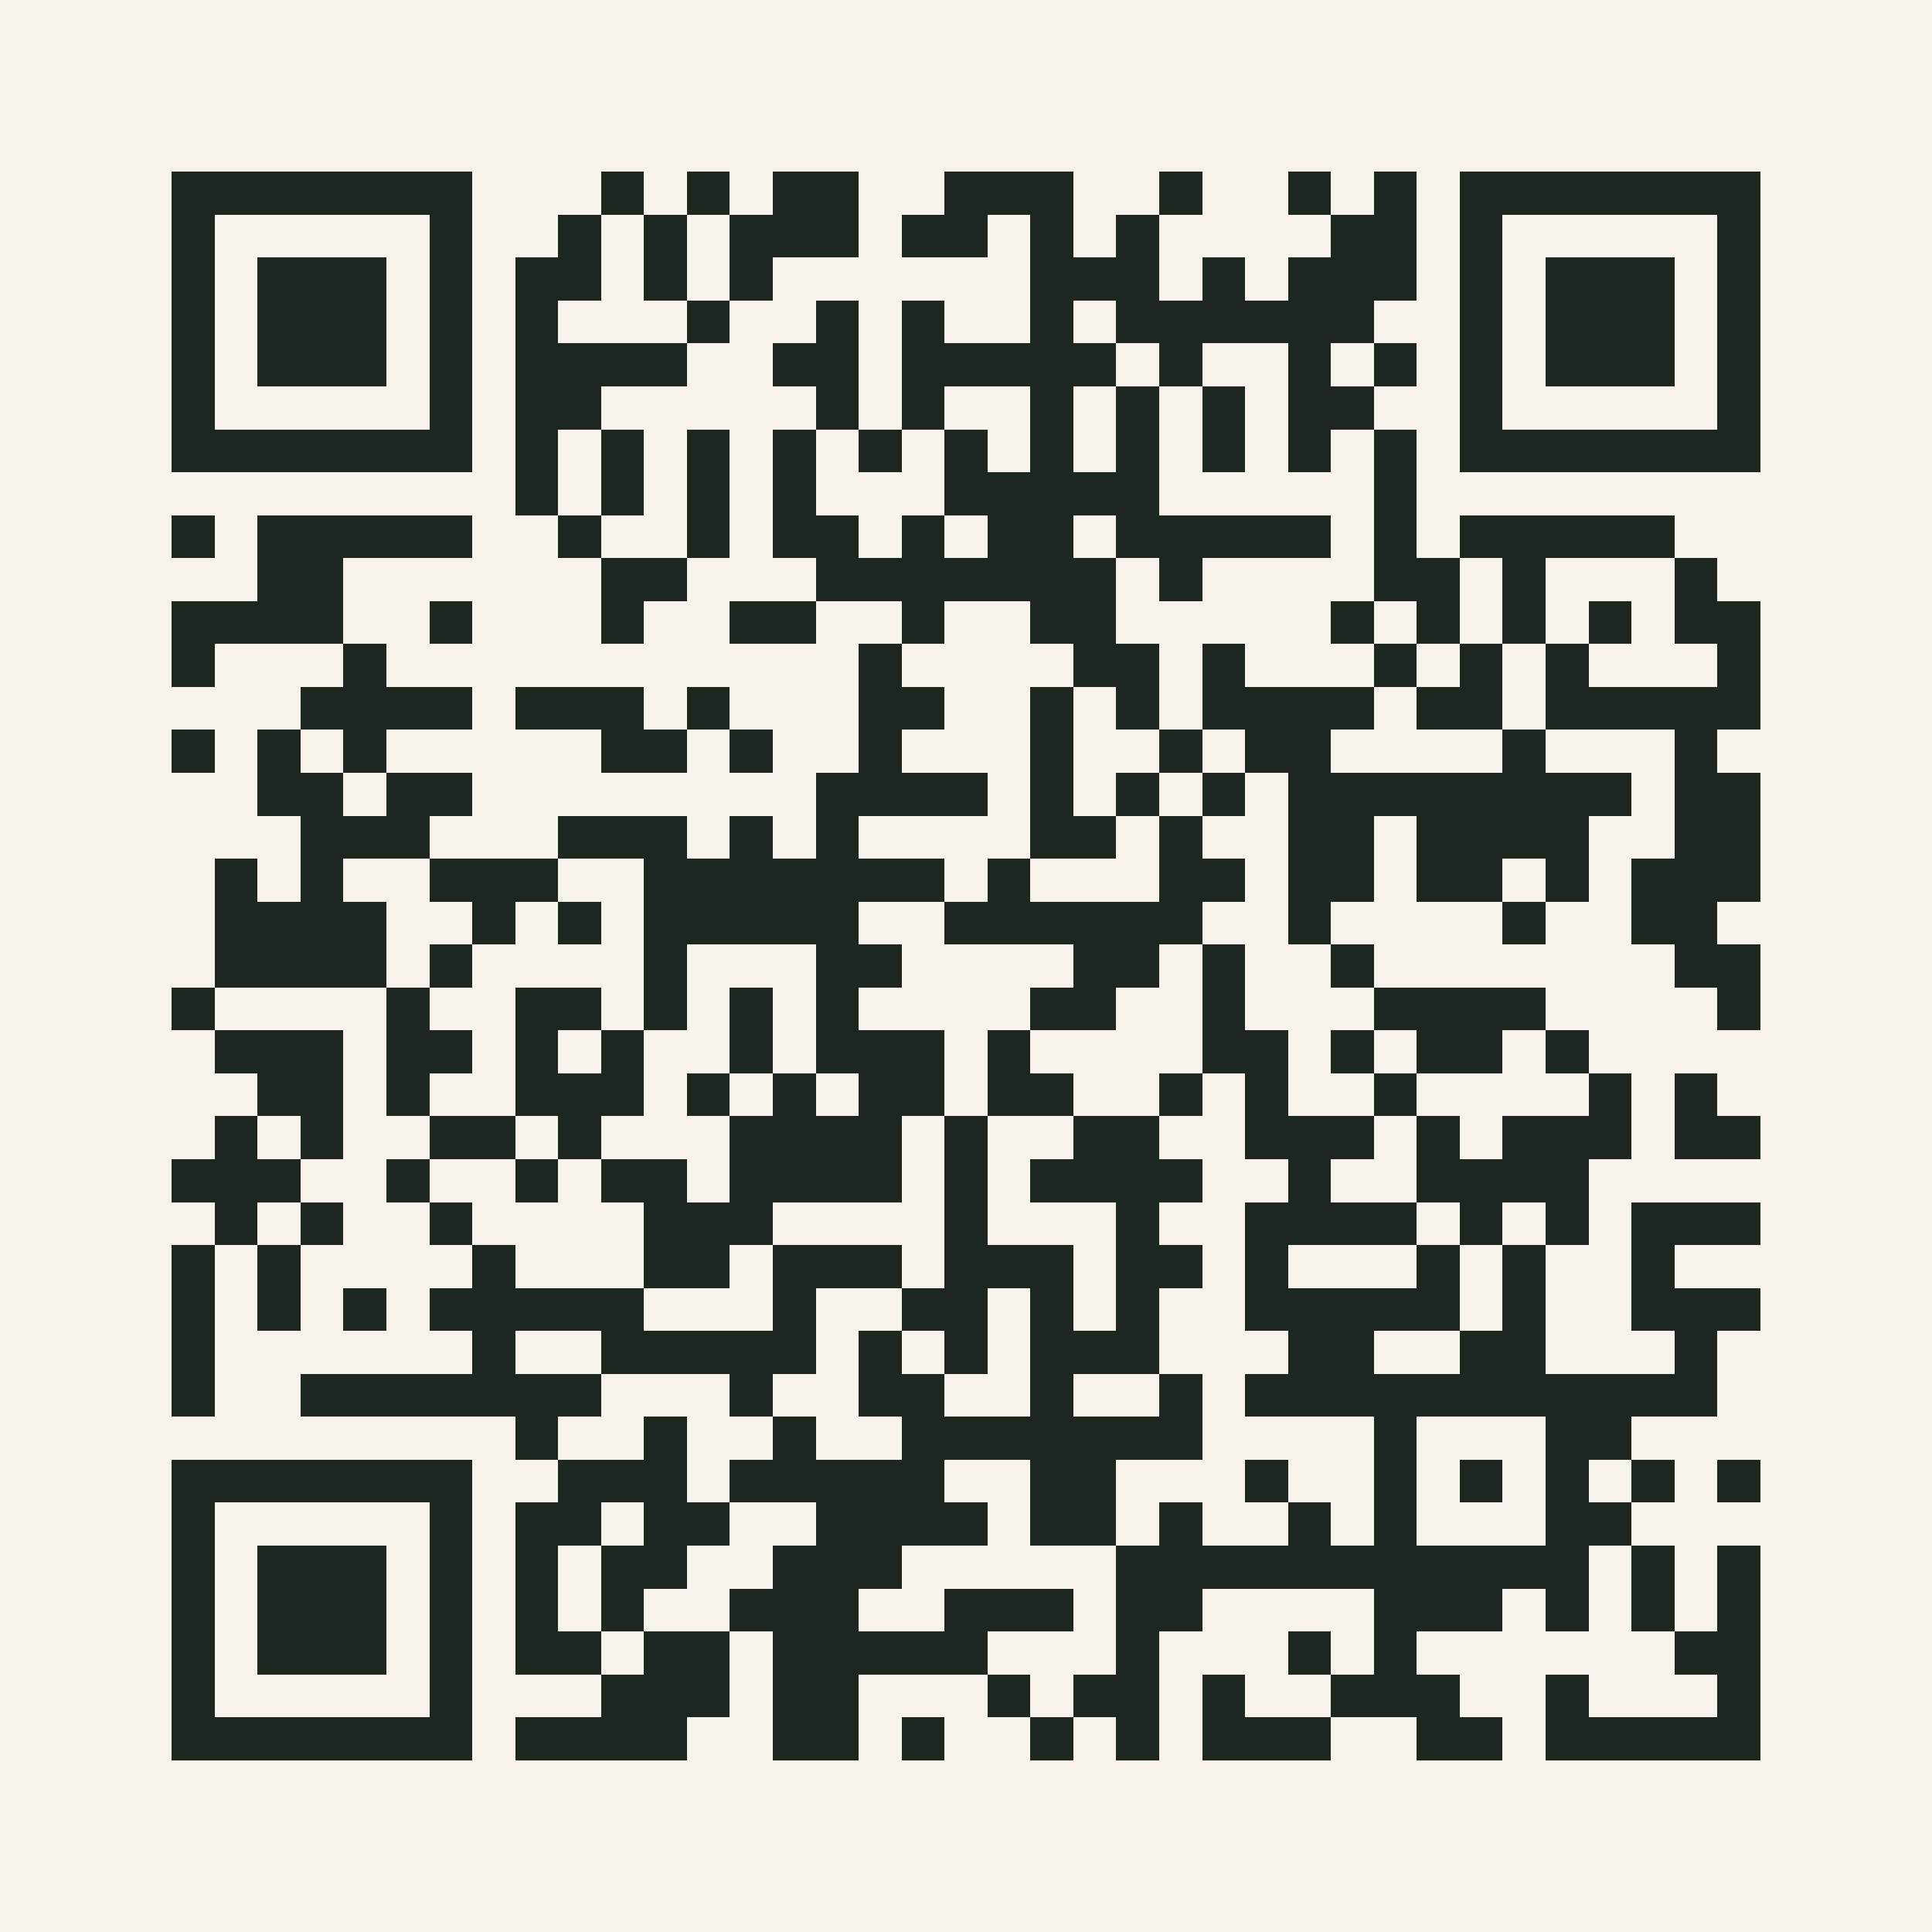
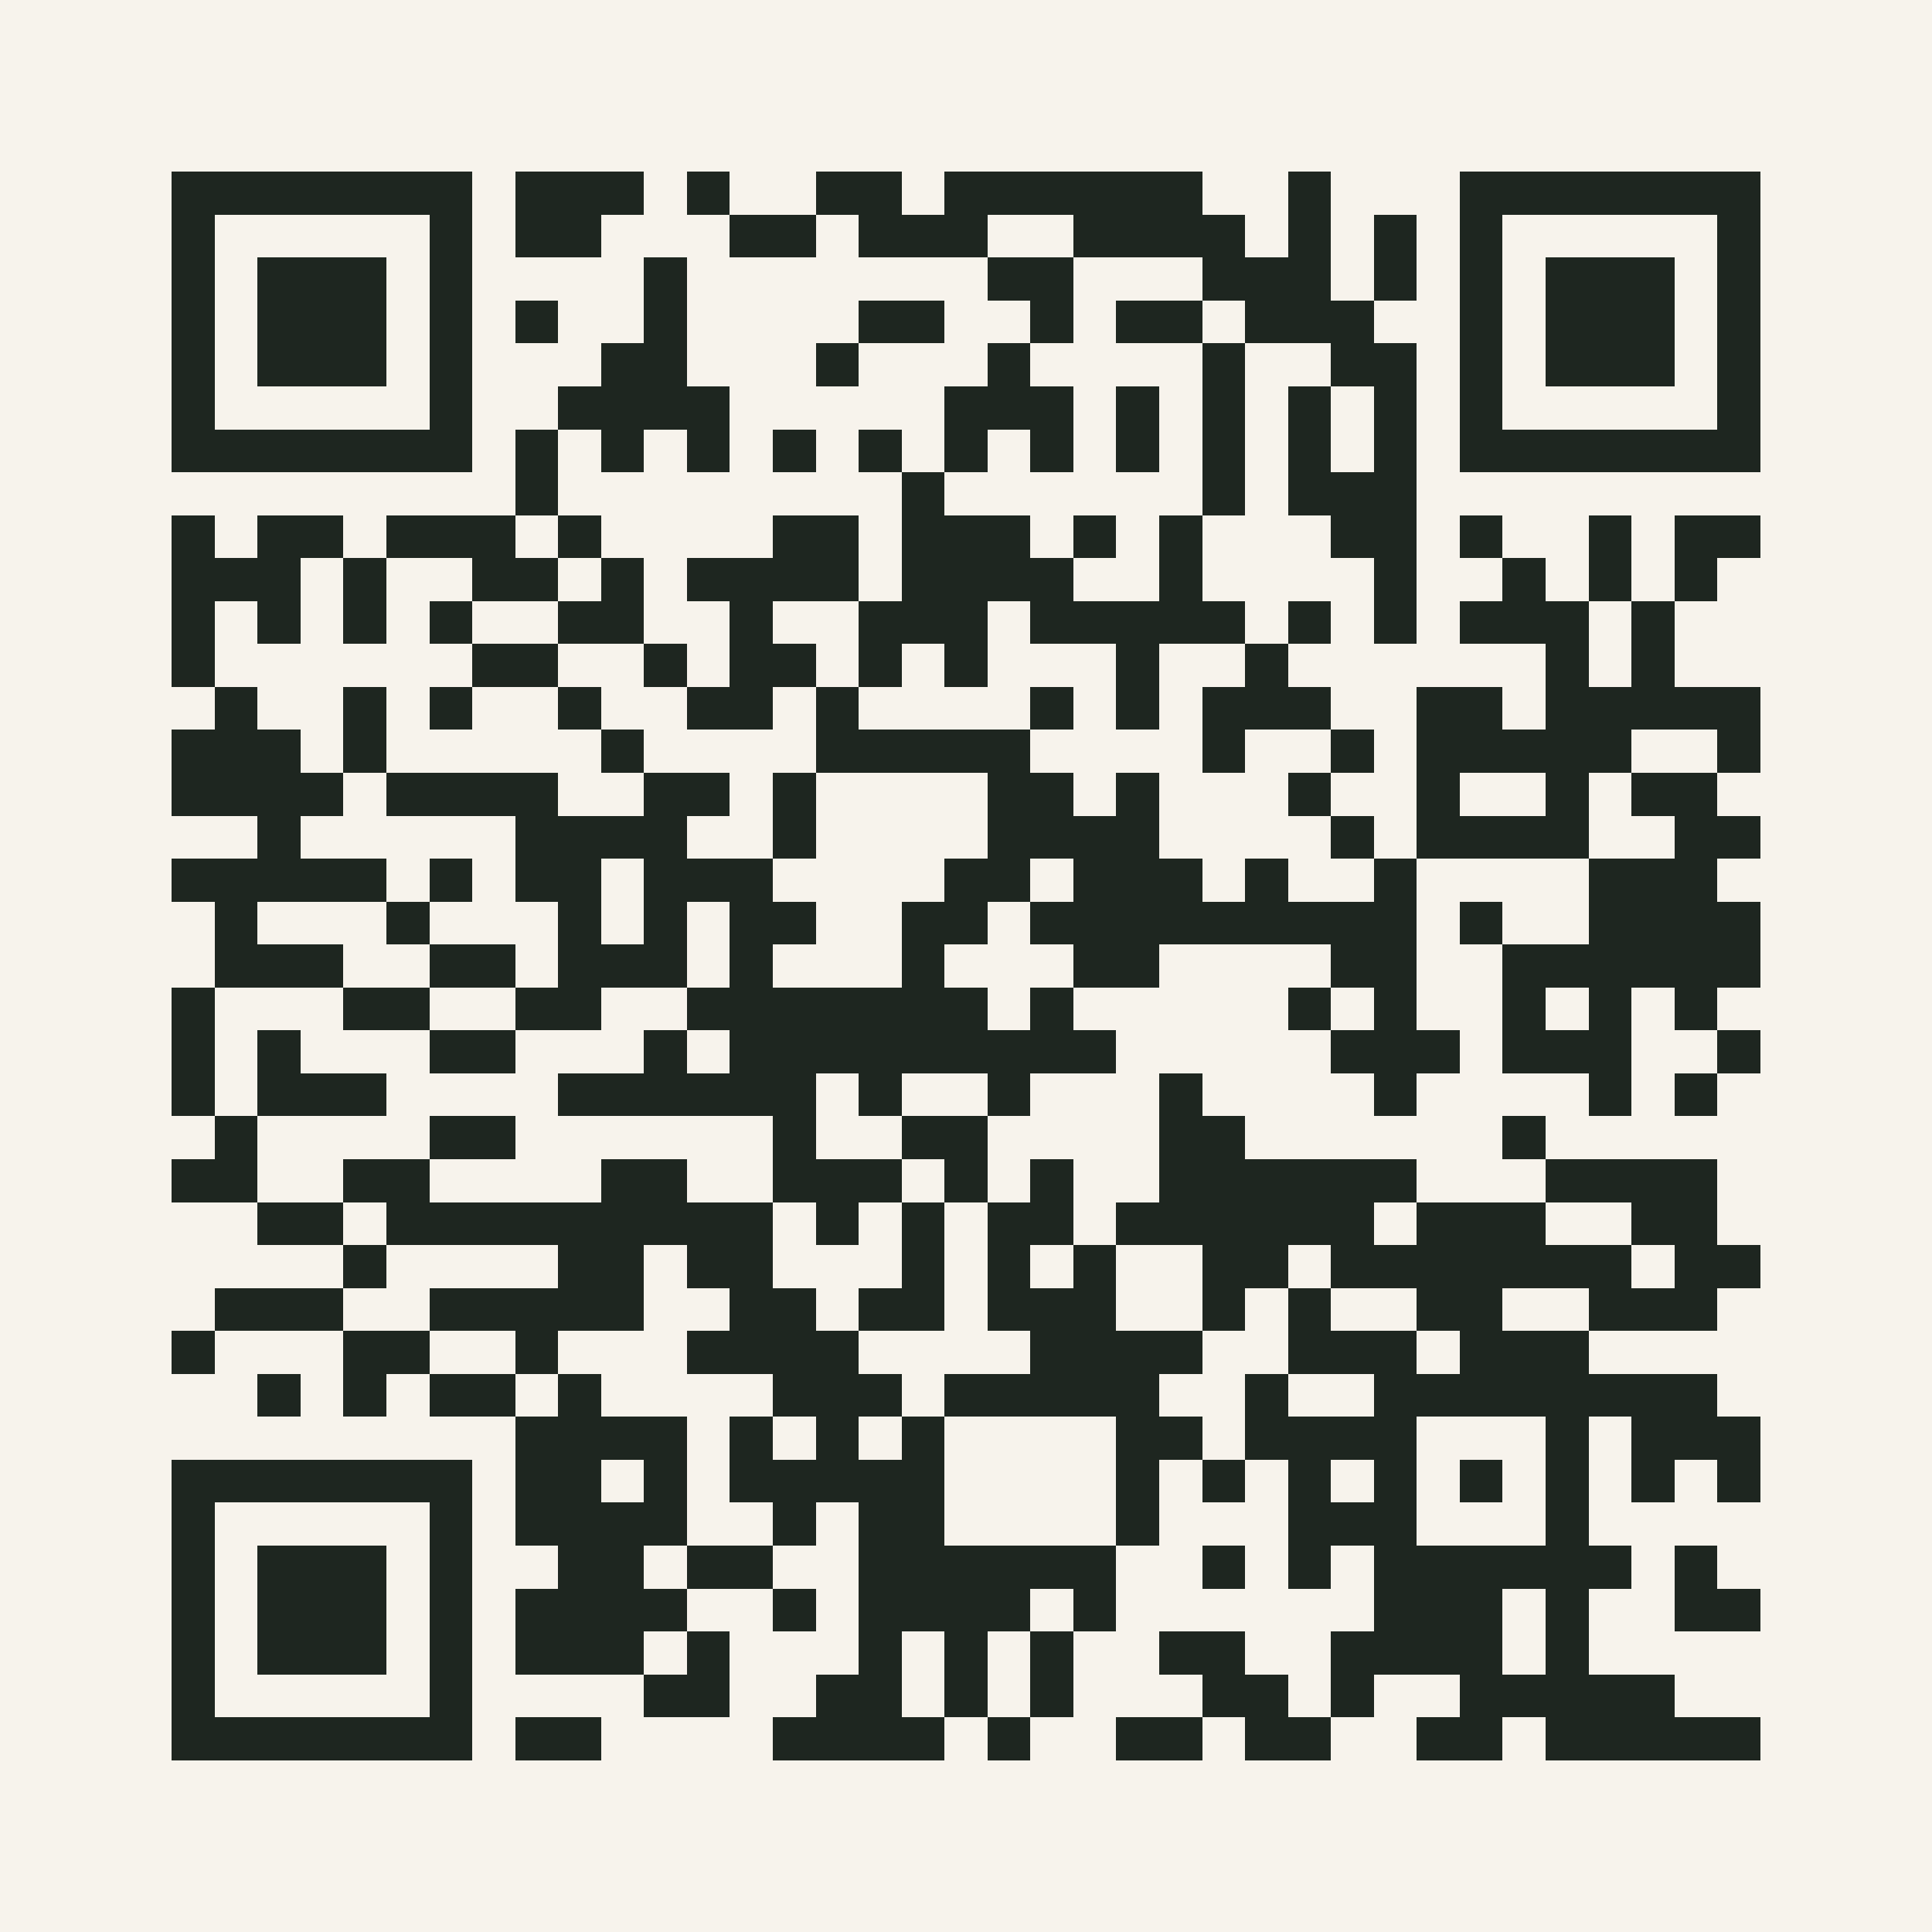
<svg xmlns="http://www.w3.org/2000/svg" width="360" height="360" viewBox="0 0 45 45" shape-rendering="crispEdges">
  <path fill="#F7F3EC" d="M0 0h45v45H0z" />
-   <path stroke="#1E2620" d="M4 4.5h7m3 0h1m1 0h1m1 0h2m2 0h3m2 0h1m2 0h1m1 0h1m1 0h7M4 5.5h1m5 0h1m2 0h1m1 0h1m1 0h3m1 0h2m1 0h1m1 0h1m4 0h2m1 0h1m5 0h1M4 6.5h1m1 0h3m1 0h1m1 0h2m1 0h1m1 0h1m6 0h3m1 0h1m1 0h3m1 0h1m1 0h3m1 0h1M4 7.5h1m1 0h3m1 0h1m1 0h1m3 0h1m2 0h1m1 0h1m2 0h1m1 0h6m2 0h1m1 0h3m1 0h1M4 8.5h1m1 0h3m1 0h1m1 0h4m2 0h2m1 0h5m1 0h1m2 0h1m1 0h1m1 0h1m1 0h3m1 0h1M4 9.5h1m5 0h1m1 0h2m5 0h1m1 0h1m2 0h1m1 0h1m1 0h1m1 0h2m2 0h1m5 0h1M4 10.5h7m1 0h1m1 0h1m1 0h1m1 0h1m1 0h1m1 0h1m1 0h1m1 0h1m1 0h1m1 0h1m1 0h1m1 0h7M12 11.5h1m1 0h1m1 0h1m1 0h1m3 0h5m5 0h1M4 12.5h1m1 0h5m2 0h1m2 0h1m1 0h2m1 0h1m1 0h2m1 0h5m1 0h1m1 0h5M6 13.5h2m6 0h2m3 0h7m1 0h1m4 0h2m1 0h1m3 0h1M4 14.5h4m2 0h1m3 0h1m2 0h2m2 0h1m2 0h2m5 0h1m1 0h1m1 0h1m1 0h1m1 0h2M4 15.5h1m3 0h1m11 0h1m4 0h2m1 0h1m3 0h1m1 0h1m1 0h1m3 0h1M7 16.5h4m1 0h3m1 0h1m3 0h2m2 0h1m1 0h1m1 0h4m1 0h2m1 0h5M4 17.5h1m1 0h1m1 0h1m5 0h2m1 0h1m2 0h1m3 0h1m2 0h1m1 0h2m4 0h1m3 0h1M6 18.5h2m1 0h2m8 0h4m1 0h1m1 0h1m1 0h1m1 0h8m1 0h2M7 19.5h3m3 0h3m1 0h1m1 0h1m4 0h2m1 0h1m2 0h2m1 0h4m2 0h2M5 20.5h1m1 0h1m2 0h3m2 0h7m1 0h1m3 0h2m1 0h2m1 0h2m1 0h1m1 0h3M5 21.5h4m2 0h1m1 0h1m1 0h5m2 0h6m2 0h1m4 0h1m2 0h2M5 22.5h4m1 0h1m4 0h1m3 0h2m4 0h2m1 0h1m2 0h1m7 0h2M4 23.5h1m4 0h1m2 0h2m1 0h1m1 0h1m1 0h1m4 0h2m2 0h1m3 0h4m4 0h1M5 24.5h3m1 0h2m1 0h1m1 0h1m2 0h1m1 0h3m1 0h1m4 0h2m1 0h1m1 0h2m1 0h1M6 25.5h2m1 0h1m2 0h3m1 0h1m1 0h1m1 0h2m1 0h2m2 0h1m1 0h1m2 0h1m4 0h1m1 0h1M5 26.5h1m1 0h1m2 0h2m1 0h1m3 0h4m1 0h1m2 0h2m2 0h3m1 0h1m1 0h3m1 0h2M4 27.5h3m2 0h1m2 0h1m1 0h2m1 0h4m1 0h1m1 0h4m2 0h1m2 0h4M5 28.5h1m1 0h1m2 0h1m4 0h3m4 0h1m3 0h1m2 0h4m1 0h1m1 0h1m1 0h3M4 29.5h1m1 0h1m4 0h1m3 0h2m1 0h3m1 0h3m1 0h2m1 0h1m3 0h1m1 0h1m2 0h1M4 30.5h1m1 0h1m1 0h1m1 0h5m3 0h1m2 0h2m1 0h1m1 0h1m2 0h5m1 0h1m2 0h3M4 31.5h1m6 0h1m2 0h5m1 0h1m1 0h1m1 0h3m3 0h2m2 0h2m3 0h1M4 32.5h1m2 0h7m3 0h1m2 0h2m2 0h1m2 0h1m1 0h11M12 33.5h1m2 0h1m2 0h1m2 0h7m4 0h1m3 0h2M4 34.5h7m2 0h3m1 0h5m2 0h2m3 0h1m2 0h1m1 0h1m1 0h1m1 0h1m1 0h1M4 35.5h1m5 0h1m1 0h2m1 0h2m2 0h4m1 0h2m1 0h1m2 0h1m1 0h1m3 0h2M4 36.5h1m1 0h3m1 0h1m1 0h1m1 0h2m2 0h3m5 0h11m1 0h1m1 0h1M4 37.5h1m1 0h3m1 0h1m1 0h1m1 0h1m2 0h3m2 0h3m1 0h2m4 0h3m1 0h1m1 0h1m1 0h1M4 38.5h1m1 0h3m1 0h1m1 0h2m1 0h2m1 0h5m3 0h1m3 0h1m1 0h1m6 0h2M4 39.5h1m5 0h1m3 0h3m1 0h2m3 0h1m1 0h2m1 0h1m2 0h3m2 0h1m3 0h1M4 40.5h7m1 0h4m2 0h2m1 0h1m2 0h1m1 0h1m1 0h3m2 0h2m1 0h5" />
+   <path stroke="#1E2620" d="M4 4.5h7m1 0h3m1 0h1m2 0h2m1 0h6m2 0h1m3 0h7M4 5.5h1m5 0h1m1 0h2m3 0h2m1 0h3m2 0h4m1 0h1m1 0h1m1 0h1m5 0h1M4 6.5h1m1 0h3m1 0h1m4 0h1m7 0h2m3 0h3m1 0h1m1 0h1m1 0h3m1 0h1M4 7.5h1m1 0h3m1 0h1m1 0h1m2 0h1m4 0h2m2 0h1m1 0h2m1 0h3m2 0h1m1 0h3m1 0h1M4 8.5h1m1 0h3m1 0h1m3 0h2m3 0h1m3 0h1m4 0h1m2 0h2m1 0h1m1 0h3m1 0h1M4 9.5h1m5 0h1m2 0h4m5 0h3m1 0h1m1 0h1m1 0h1m1 0h1m1 0h1m5 0h1M4 10.5h7m1 0h1m1 0h1m1 0h1m1 0h1m1 0h1m1 0h1m1 0h1m1 0h1m1 0h1m1 0h1m1 0h1m1 0h7M12 11.5h1m8 0h1m6 0h1m1 0h3M4 12.5h1m1 0h2m1 0h3m1 0h1m4 0h2m1 0h3m1 0h1m1 0h1m3 0h2m1 0h1m2 0h1m1 0h2M4 13.5h3m1 0h1m2 0h2m1 0h1m1 0h4m1 0h4m2 0h1m4 0h1m2 0h1m1 0h1m1 0h1M4 14.5h1m1 0h1m1 0h1m1 0h1m2 0h2m2 0h1m2 0h3m1 0h5m1 0h1m1 0h1m1 0h3m1 0h1M4 15.5h1m6 0h2m2 0h1m1 0h2m1 0h1m1 0h1m3 0h1m2 0h1m6 0h1m1 0h1M5 16.5h1m2 0h1m1 0h1m2 0h1m2 0h2m1 0h1m4 0h1m1 0h1m1 0h3m2 0h2m1 0h5M4 17.5h3m1 0h1m5 0h1m4 0h5m4 0h1m2 0h1m1 0h5m2 0h1M4 18.5h4m1 0h4m2 0h2m1 0h1m4 0h2m1 0h1m3 0h1m2 0h1m2 0h1m1 0h2M6 19.5h1m5 0h4m2 0h1m4 0h4m4 0h1m1 0h4m2 0h2M4 20.5h5m1 0h1m1 0h2m1 0h3m4 0h2m1 0h3m1 0h1m2 0h1m4 0h3M5 21.5h1m3 0h1m3 0h1m1 0h1m1 0h2m2 0h2m1 0h9m1 0h1m2 0h4M5 22.5h3m2 0h2m1 0h3m1 0h1m3 0h1m3 0h2m4 0h2m2 0h6M4 23.5h1m3 0h2m2 0h2m2 0h7m1 0h1m5 0h1m1 0h1m2 0h1m1 0h1m1 0h1M4 24.5h1m1 0h1m3 0h2m3 0h1m1 0h9m5 0h3m1 0h3m2 0h1M4 25.5h1m1 0h3m4 0h6m1 0h1m2 0h1m3 0h1m4 0h1m4 0h1m1 0h1M5 26.5h1m4 0h2m6 0h1m2 0h2m4 0h2m6 0h1M4 27.5h2m2 0h2m4 0h2m2 0h3m1 0h1m1 0h1m2 0h6m3 0h4M6 28.5h2m1 0h9m1 0h1m1 0h1m1 0h2m1 0h6m1 0h3m2 0h2M8 29.5h1m4 0h2m1 0h2m3 0h1m1 0h1m1 0h1m2 0h2m1 0h7m1 0h2M5 30.5h3m2 0h5m2 0h2m1 0h2m1 0h3m2 0h1m1 0h1m2 0h2m2 0h3M4 31.5h1m3 0h2m2 0h1m3 0h4m4 0h4m2 0h3m1 0h3M6 32.5h1m1 0h1m1 0h2m1 0h1m4 0h3m1 0h5m2 0h1m2 0h8M12 33.5h4m1 0h1m1 0h1m1 0h1m4 0h2m1 0h4m3 0h1m1 0h3M4 34.5h7m1 0h2m1 0h1m1 0h5m4 0h1m1 0h1m1 0h1m1 0h1m1 0h1m1 0h1m1 0h1m1 0h1M4 35.5h1m5 0h1m1 0h4m2 0h1m1 0h2m4 0h1m3 0h3m3 0h1M4 36.5h1m1 0h3m1 0h1m2 0h2m1 0h2m2 0h6m2 0h1m1 0h1m1 0h6m1 0h1M4 37.5h1m1 0h3m1 0h1m1 0h4m2 0h1m1 0h4m1 0h1m6 0h3m1 0h1m2 0h2M4 38.5h1m1 0h3m1 0h1m1 0h3m1 0h1m3 0h1m1 0h1m1 0h1m2 0h2m2 0h4m1 0h1M4 39.5h1m5 0h1m4 0h2m2 0h2m1 0h1m1 0h1m3 0h2m1 0h1m2 0h5M4 40.5h7m1 0h2m4 0h4m1 0h1m2 0h2m1 0h2m2 0h2m1 0h5" />
</svg>
